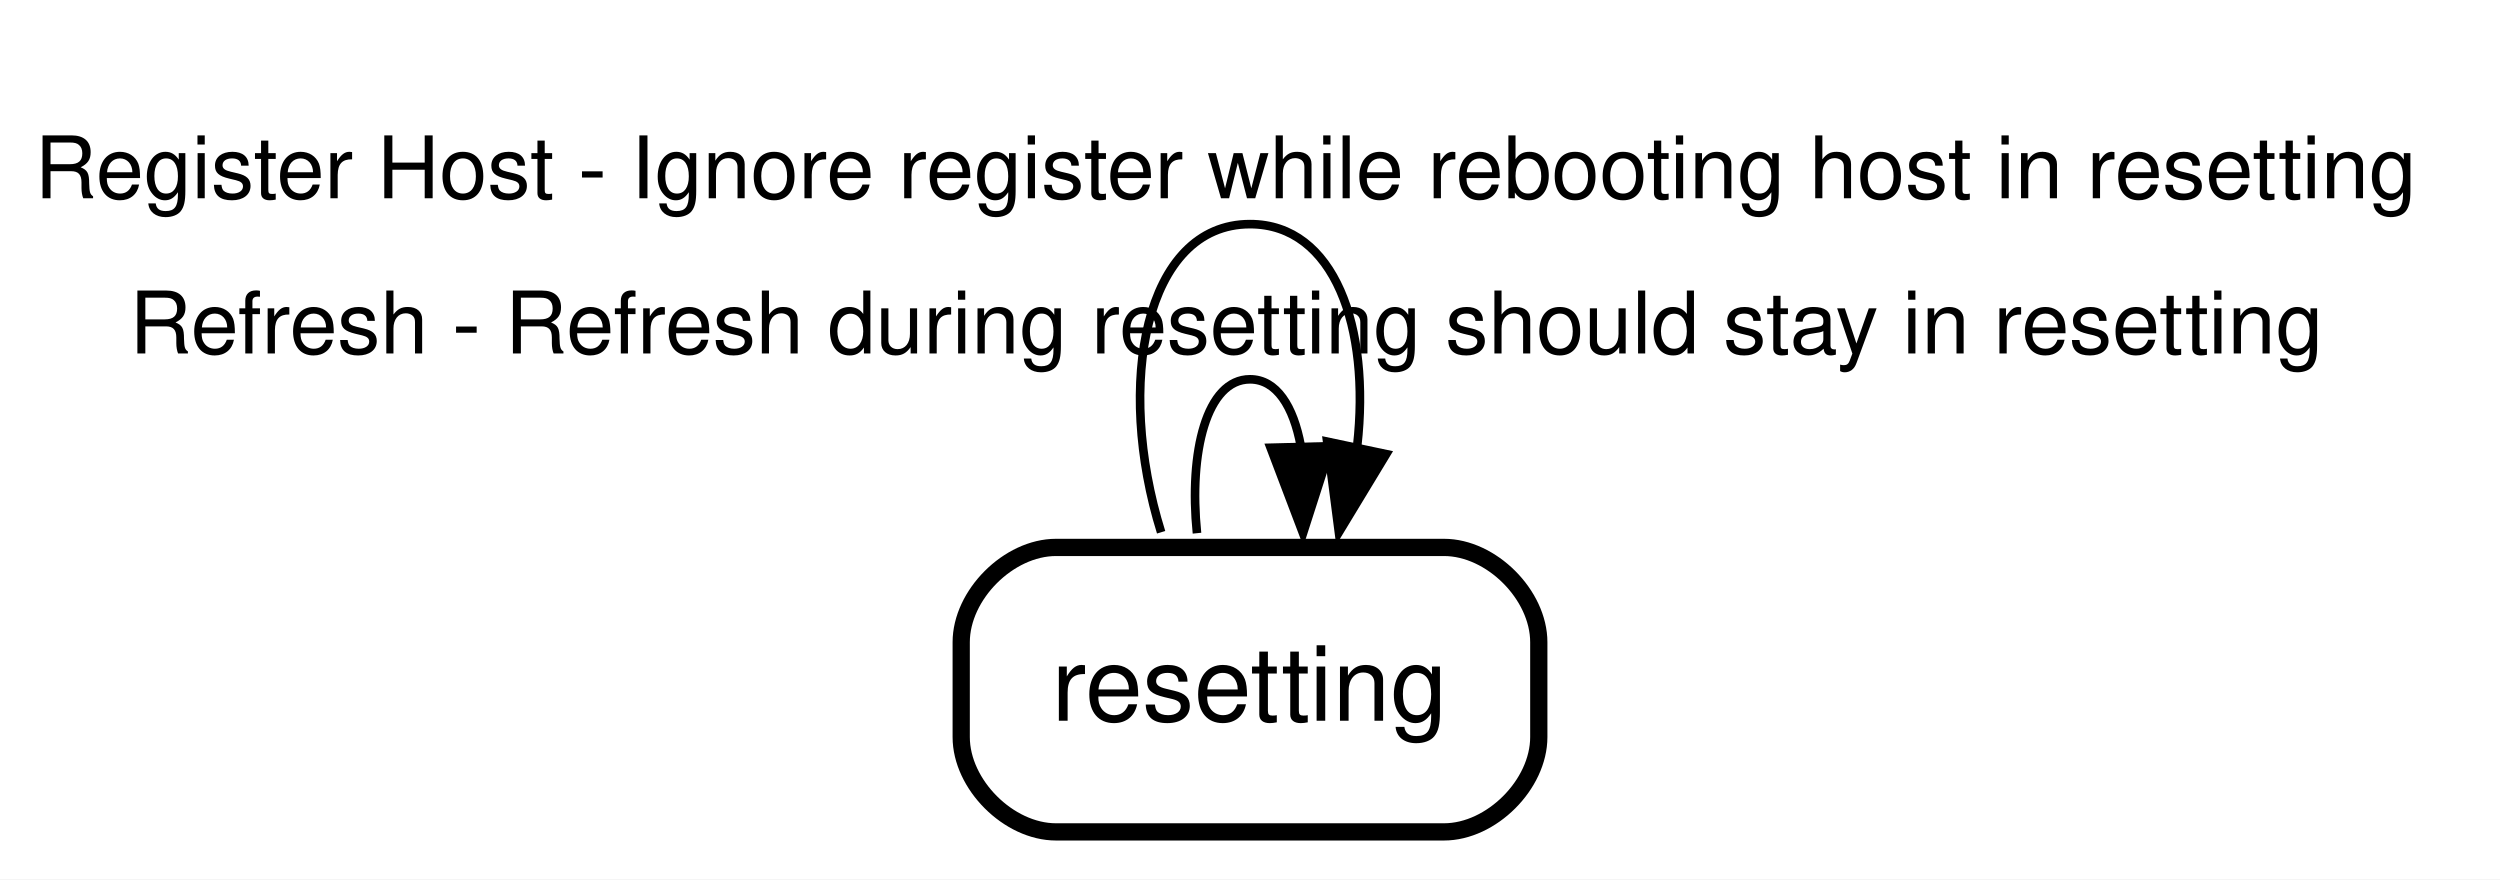
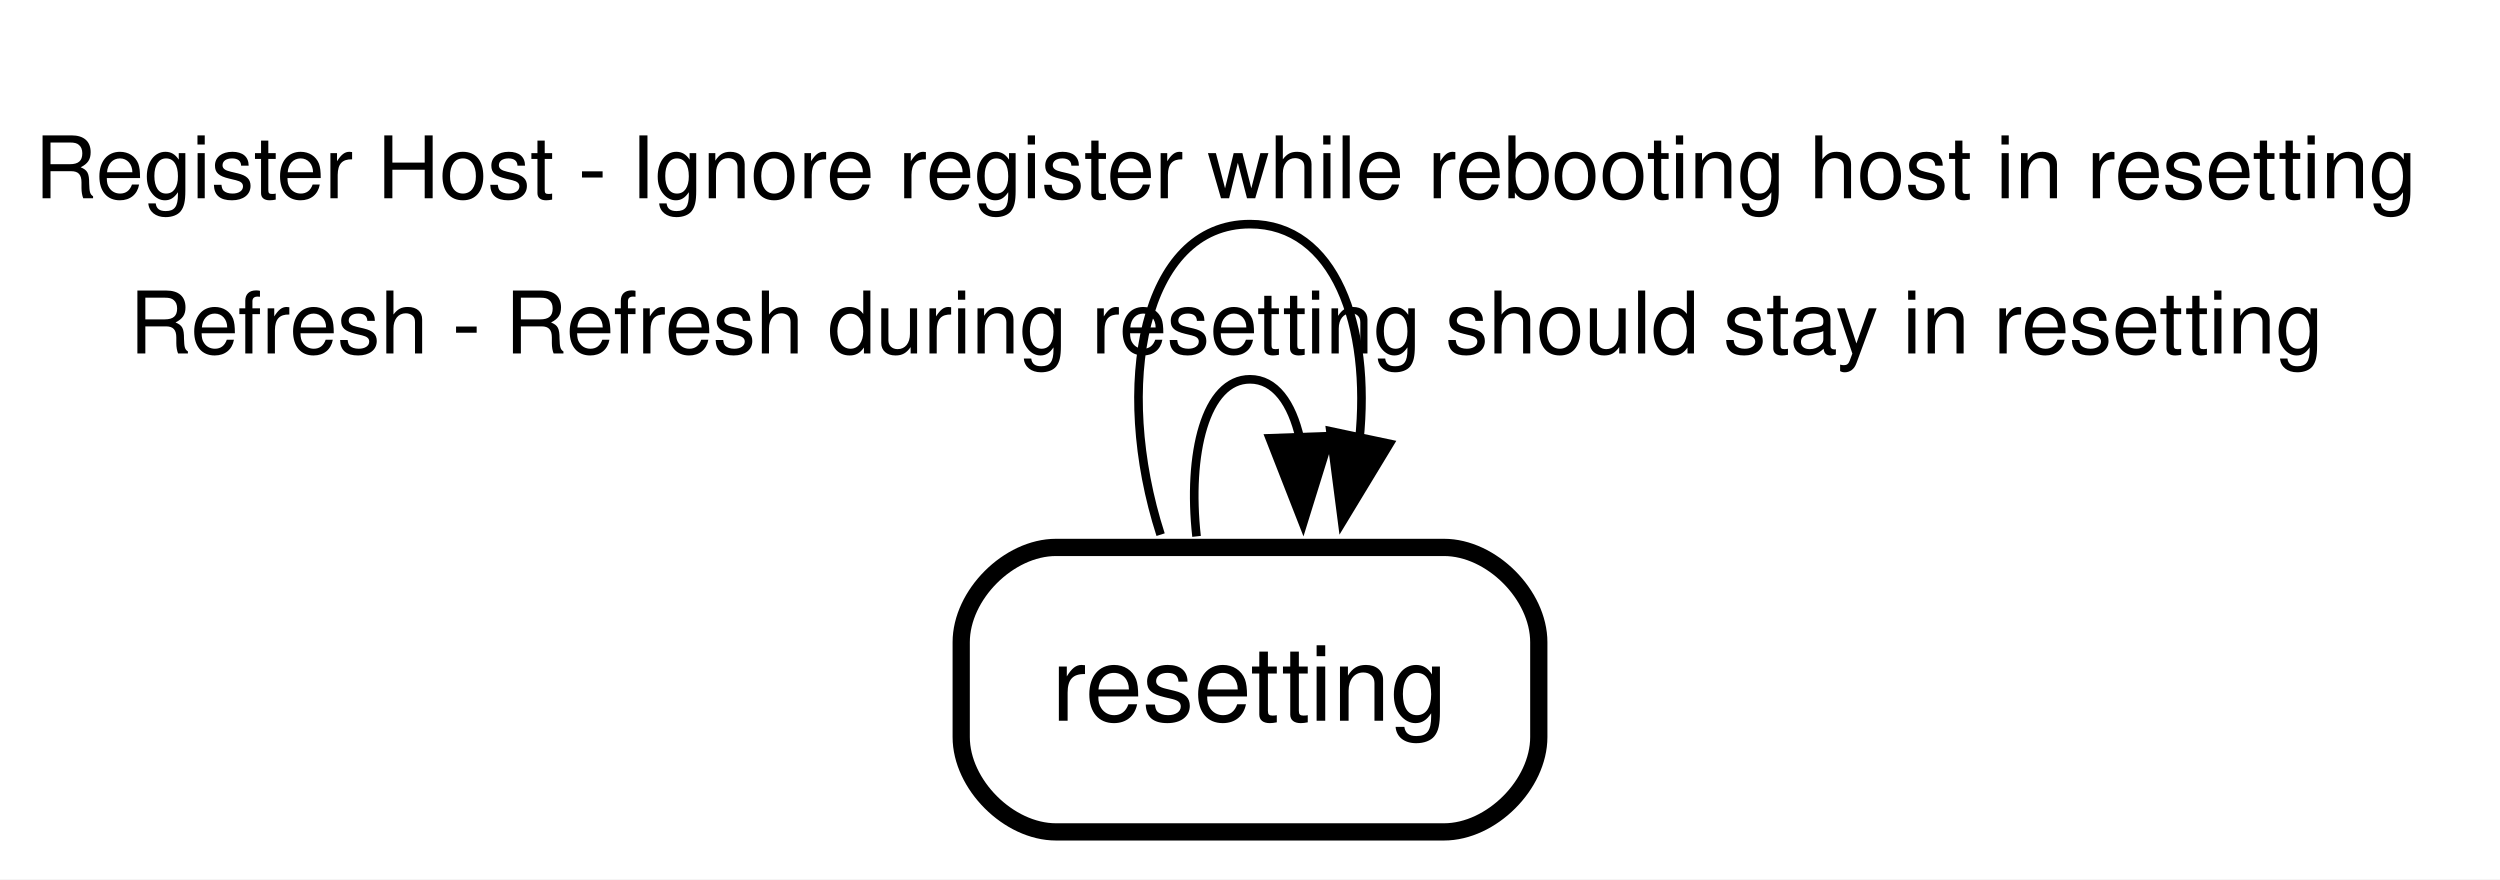
<svg xmlns="http://www.w3.org/2000/svg" width="290pt" height="102pt" viewBox="0.00 0.00 290.00 102.00">
  <g id="graph0" class="graph" transform="scale(1 1) rotate(0) translate(4 98)">
-     <polygon fill="white" stroke="transparent" points="-4,4 -4,-98 286,-98 286,4 -4,4" />
+     <polygon fill="white" stroke="none" points="-4,4 -4,-98 286,-98 286,4 -4,4" />
    <g id="node1" class="node state regular">
-       <polygon fill="#ffffff" fill-opacity="0.004" stroke="transparent" stroke-width="2" points="175.5,-36 106.5,-36 106.5,0 175.5,0 175.5,-36" />
+       <polygon fill="#ffffff" fill-opacity="0.004" stroke="none" stroke-width="2" points="175.5,-36 106.5,-36 106.5,0 175.5,0 175.5,-36" />
      <text text-anchor="start" x="118" y="-14.4" font-family="Helvetica,sans-Serif" font-size="12.00">resetting</text>
      <path fill="none" stroke="black" stroke-width="2" d="M118.5,-1.5C118.5,-1.5 163.5,-1.5 163.5,-1.5 169,-1.5 174.5,-7 174.5,-12.5 174.5,-12.5 174.5,-23.5 174.5,-23.5 174.5,-29 169,-34.5 163.5,-34.5 163.5,-34.5 118.5,-34.5 118.5,-34.5 113,-34.5 107.5,-29 107.5,-23.5 107.5,-23.5 107.5,-12.5 107.5,-12.5 107.5,-7 113,-1.5 118.5,-1.5" />
    </g>
    <g id="edge1" class="edge transition">
-       <path fill="none" stroke="black" d="M134.85,-36.15C133.9,-45.54 135.95,-54 141,-54 144.08,-54 146.04,-50.86 146.89,-46.28" />
-       <polygon fill="black" stroke="black" points="150.39,-46.24 147.15,-36.15 143.39,-46.06 150.39,-46.24" />
+       <path fill="none" stroke="black" d="M134.8,-35.78C133.74,-45.31 135.81,-54 141,-54 143.92,-54 145.85,-51.25 146.79,-47.15" />
+       <polygon fill="black" stroke="black" points="150.29,-47.41 147.15,-37.29 143.29,-47.16 150.29,-47.41" />
      <text text-anchor="start" x="11" y="-57" font-family="Helvetica,sans-Serif" font-size="10.00">Refresh - Refresh during resetting should stay in resetting   </text>
    </g>
    <g id="edge2" class="edge transition">
-       <path fill="none" stroke="black" d="M130.69,-36.26C125.34,-53.4 128.78,-72 141,-72 150.83,-72 154.98,-59.96 153.44,-46.32" />
-       <polygon fill="black" stroke="black" points="156.8,-45.32 151.31,-36.26 149.95,-46.77 156.8,-45.32" />
+       <path fill="none" stroke="black" d="M130.63,-35.98C125.08,-53.2 128.53,-72 141,-72 150.84,-72 155.06,-60.29 153.68,-46.9" />
+       <polygon fill="black" stroke="black" points="157.18,-46.52 151.69,-37.46 150.33,-47.97 157.18,-46.52" />
      <text text-anchor="start" x="0" y="-75" font-family="Helvetica,sans-Serif" font-size="10.00">Register Host - Ignore register while rebooting host in resetting   </text>
    </g>
  </g>
</svg>
